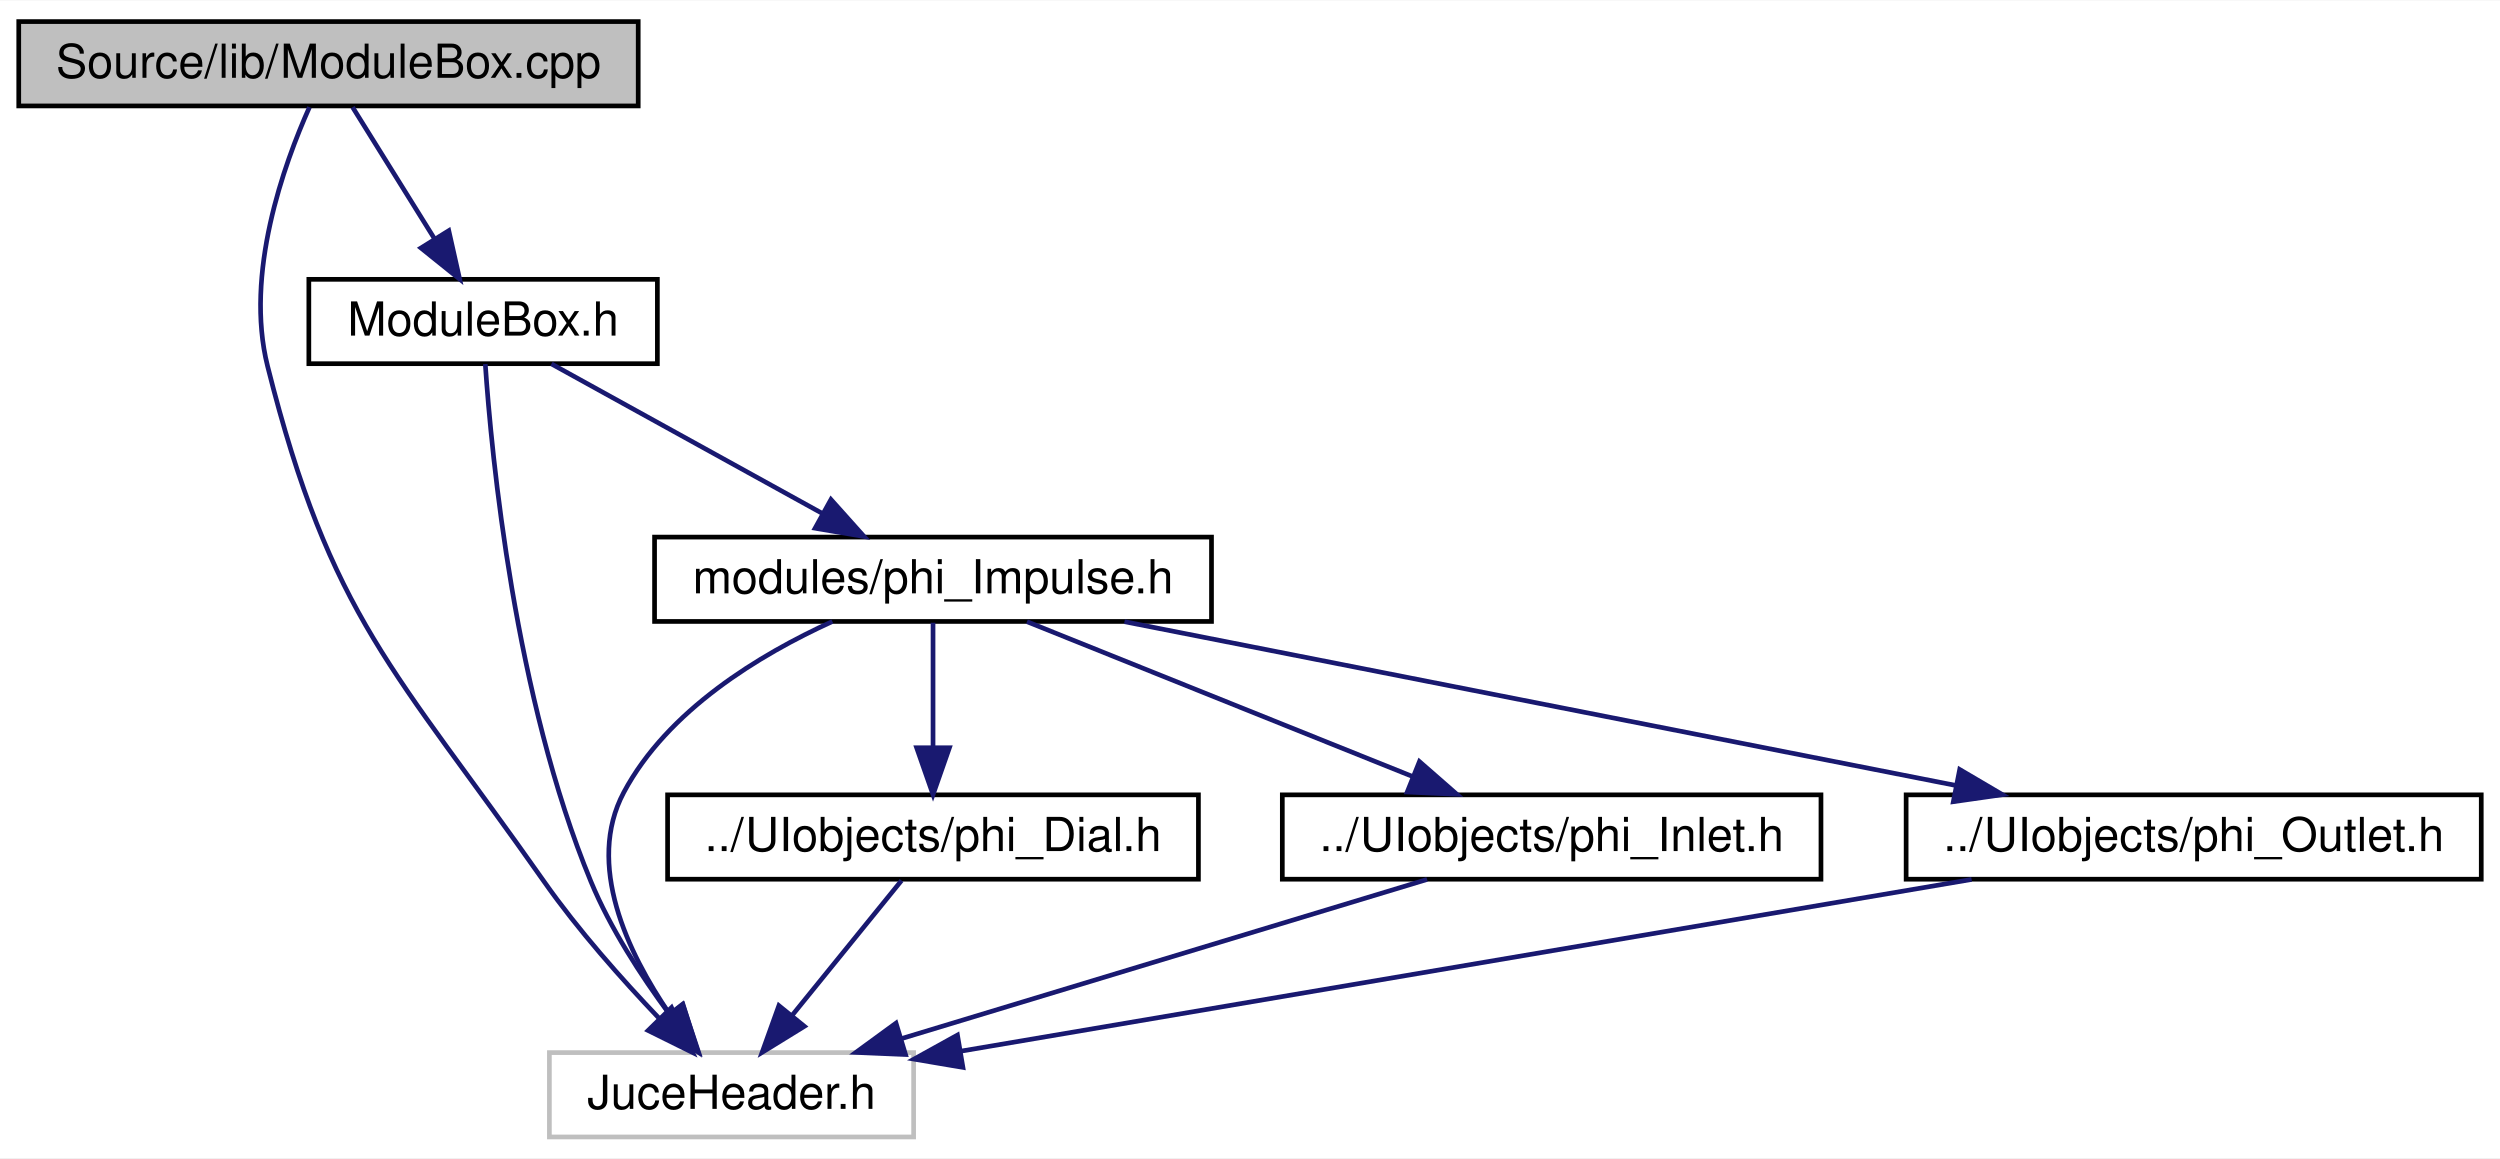
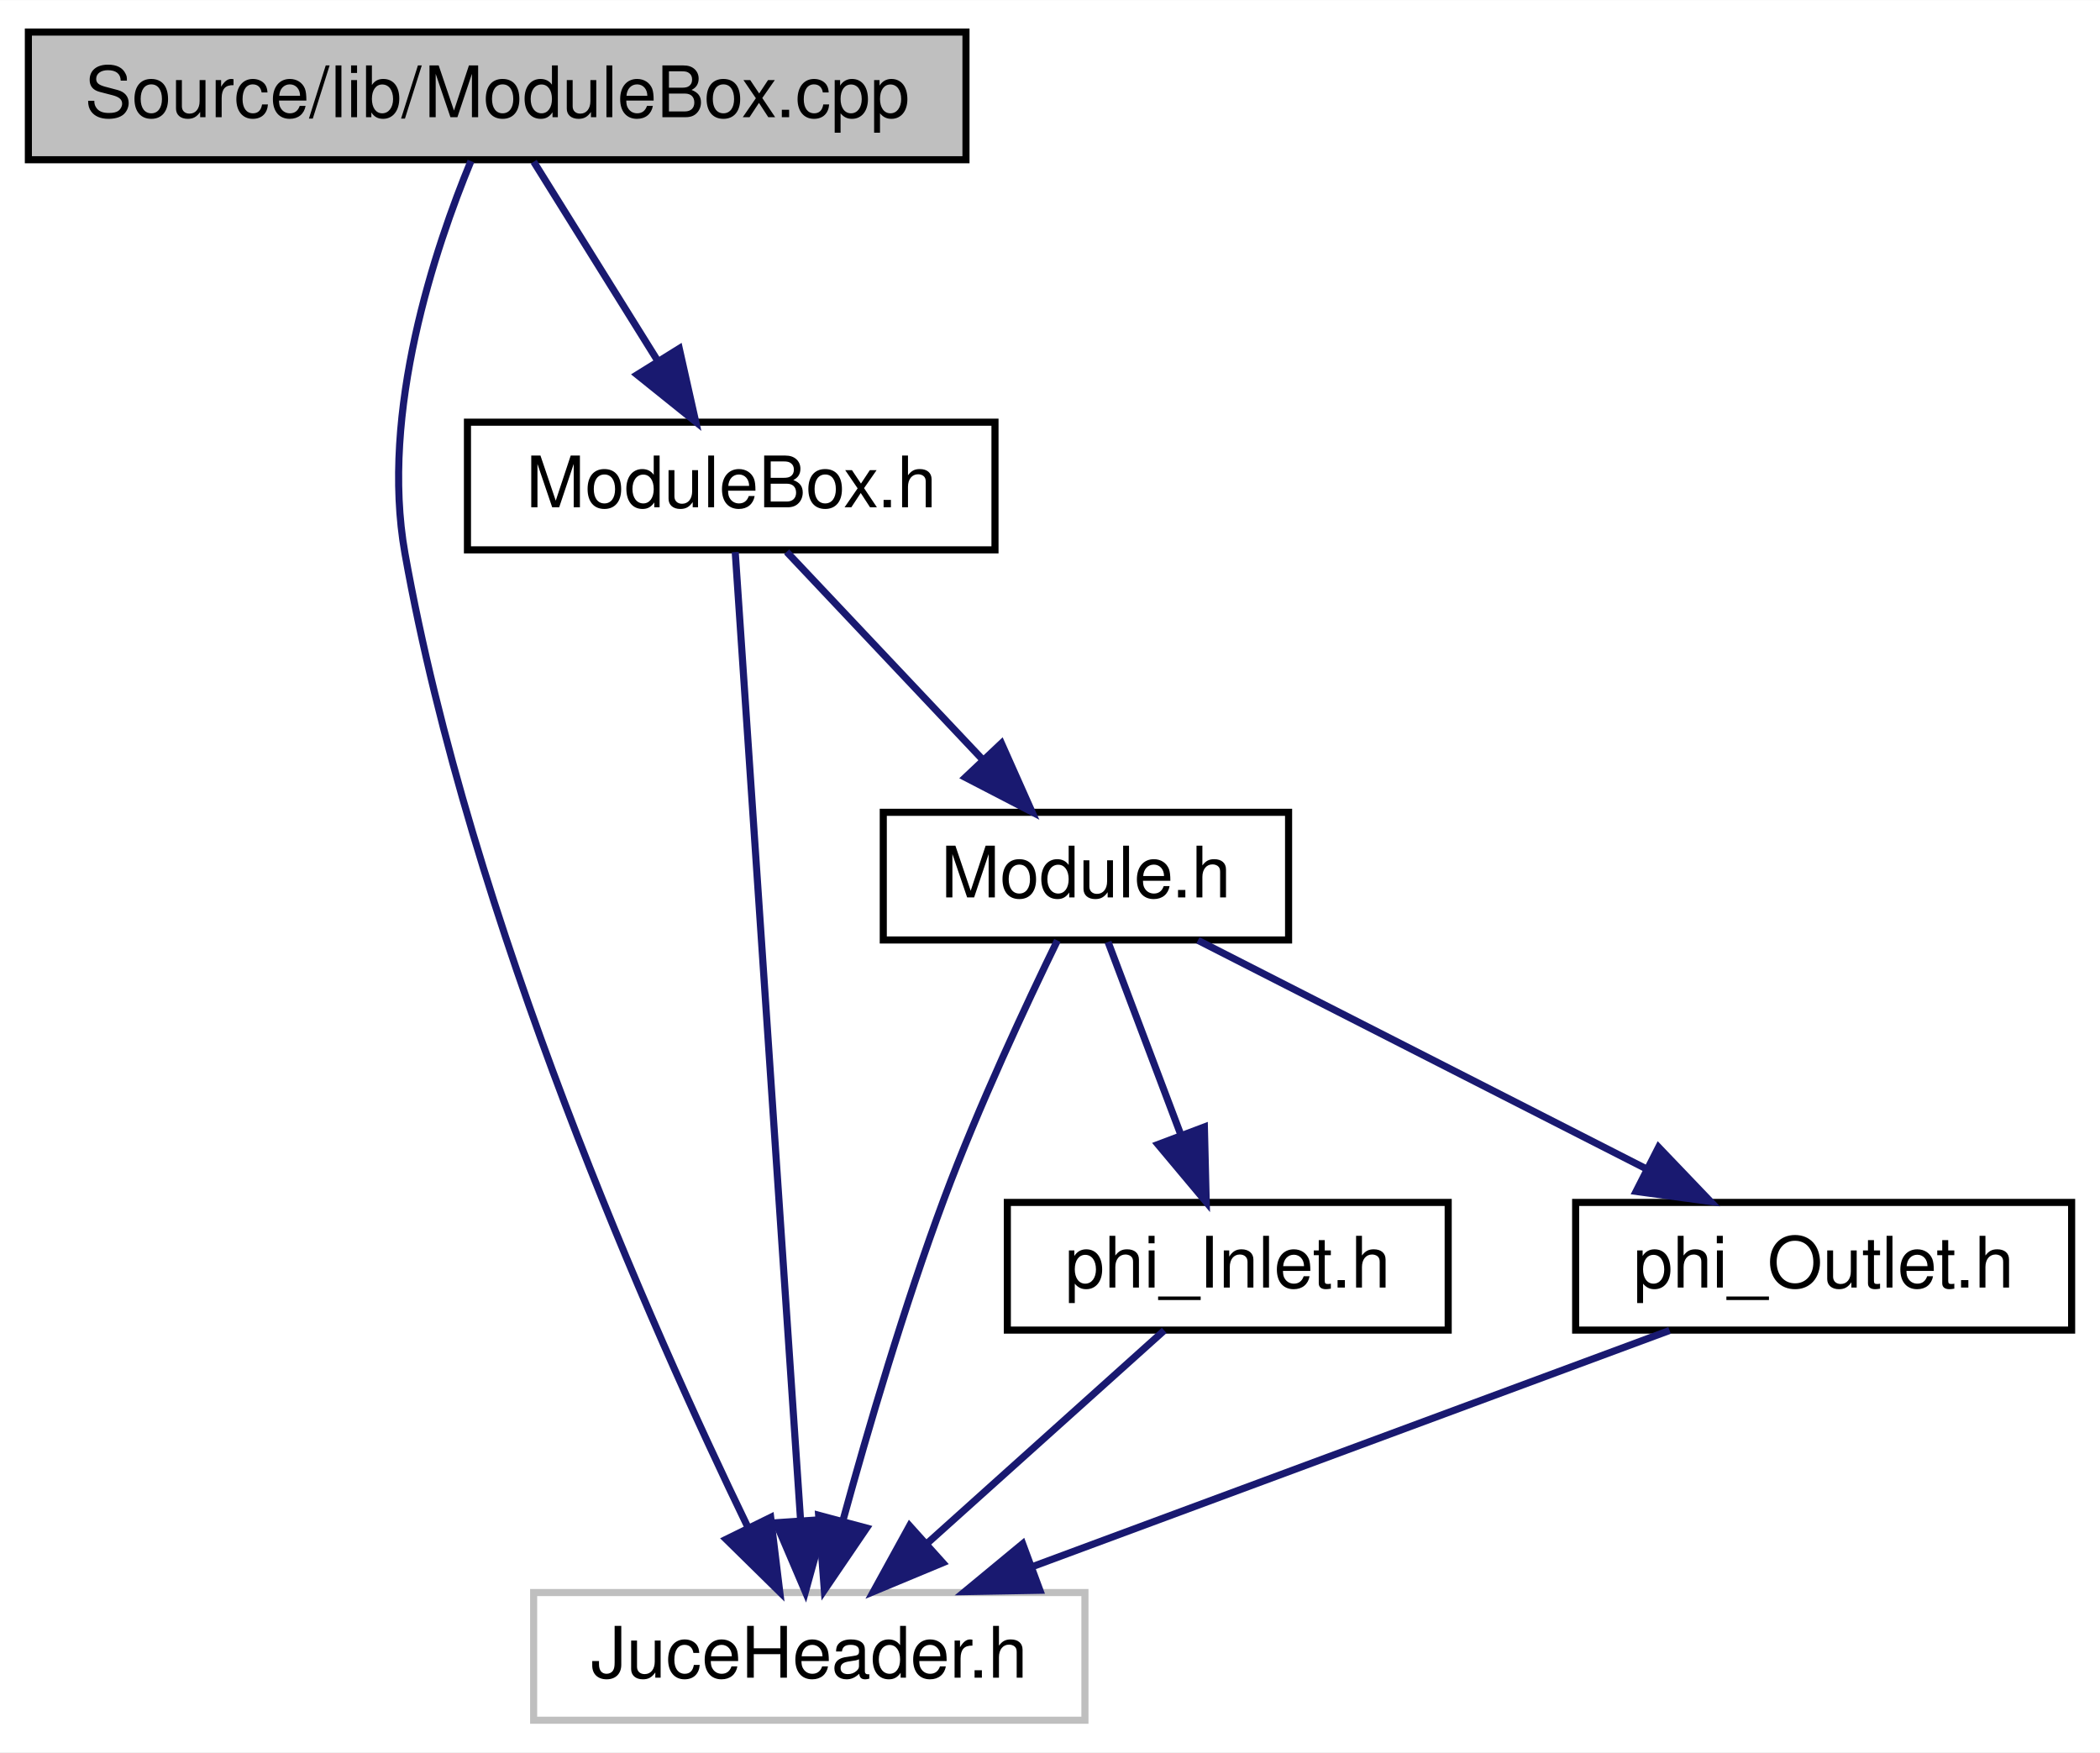
- <svg xmlns="http://www.w3.org/2000/svg" xmlns:xlink="http://www.w3.org/1999/xlink" width="533pt" height="247pt" viewBox="0.00 0.00 533.45 247.00">
+ <svg xmlns="http://www.w3.org/2000/svg" xmlns:xlink="http://www.w3.org/1999/xlink" width="296pt" height="247pt" viewBox="0.00 0.00 296.05 247.00">
  <g id="graph0" class="graph" transform="scale(1 1) rotate(0) translate(4 243)">
-     <polygon fill="white" stroke="transparent" points="-4,4 -4,-243 529.45,-243 529.45,4 -4,4" />
+     <polygon fill="white" stroke="transparent" points="-4,4 -4,-243 292.05,-243 292.05,4 -4,4" />
    <g id="node1" class="node">
      <g id="a_node1">
        <a xlink:title=" ">
          <polygon fill="#bfbfbf" stroke="black" points="0,-220.5 0,-238.5 132.18,-238.5 132.18,-220.5 0,-220.5" />
          <text text-anchor="middle" x="66.09" y="-226.5" font-family="Helvetica,sans-Serif" font-size="10.00">Source/lib/ModuleBox.cpp</text>
        </a>
      </g>
    </g>
    <g id="node2" class="node">
      <g id="a_node2">
        <a xlink:title=" ">
-           <polygon fill="white" stroke="#bfbfbf" points="113.23,-0.5 113.23,-18.5 190.95,-18.5 190.95,-0.5 113.23,-0.5" />
-           <text text-anchor="middle" x="152.09" y="-6.5" font-family="Helvetica,sans-Serif" font-size="10.00">JuceHeader.h</text>
+           <polygon fill="white" stroke="#bfbfbf" points="71.23,-0.5 71.23,-18.5 148.95,-18.5 148.95,-0.5 71.23,-0.5" />
+           <text text-anchor="middle" x="110.09" y="-6.5" font-family="Helvetica,sans-Serif" font-size="10.00">JuceHeader.h</text>
        </a>
      </g>
    </g>
    <g id="edge1" class="edge">
-       <path fill="none" stroke="midnightblue" d="M62.03,-220.23C56.58,-208.06 48.15,-184.64 53.09,-165 66.61,-111.2 80.2,-100.4 112.09,-55 119.34,-44.67 128.72,-34.12 136.57,-25.89" />
-       <polygon fill="midnightblue" stroke="midnightblue" points="139.29,-28.12 143.78,-18.52 134.29,-23.22 139.29,-28.12" />
+       <path fill="none" stroke="midnightblue" d="M62.39,-220.31C57.4,-208.23 49.53,-184.94 53.09,-165 62.36,-113.09 87.86,-55.78 101.39,-27.8" />
+       <polygon fill="midnightblue" stroke="midnightblue" points="104.65,-29.1 105.93,-18.58 98.37,-26.01 104.65,-29.1" />
    </g>
    <g id="node3" class="node">
      <g id="a_node3">
        <a xlink:href="$_module_box_8h.html" xlink:title=" ">
          <polygon fill="white" stroke="black" points="61.9,-165.5 61.9,-183.5 136.27,-183.5 136.27,-165.5 61.9,-165.5" />
          <text text-anchor="middle" x="99.09" y="-171.5" font-family="Helvetica,sans-Serif" font-size="10.00">ModuleBox.h</text>
        </a>
      </g>
    </g>
    <g id="edge2" class="edge">
      <path fill="none" stroke="midnightblue" d="M71.24,-220.22C75.92,-212.71 82.96,-201.41 88.78,-192.05" />
      <polygon fill="midnightblue" stroke="midnightblue" points="91.76,-193.89 94.08,-183.55 85.82,-190.19 91.76,-193.89" />
    </g>
    <g id="edge3" class="edge">
-       <path fill="none" stroke="midnightblue" d="M99.55,-165.42C100.89,-145.79 105.82,-94.31 122.09,-55 126.23,-44.99 132.8,-34.9 138.73,-26.86" />
-       <polygon fill="midnightblue" stroke="midnightblue" points="141.64,-28.82 145,-18.77 136.11,-24.53 141.64,-28.82" />
+       <path fill="none" stroke="midnightblue" d="M99.65,-165.19C101.35,-140.01 106.47,-64.11 108.85,-28.86" />
+       <polygon fill="midnightblue" stroke="midnightblue" points="112.36,-28.81 109.54,-18.6 105.38,-28.34 112.36,-28.81" />
    </g>
    <g id="node4" class="node">
      <g id="a_node4">
-         <a xlink:href="$phi___impulse_8h.html" xlink:title=" ">
-           <polygon fill="white" stroke="black" points="135.67,-110.5 135.67,-128.5 254.51,-128.5 254.51,-110.5 135.67,-110.5" />
-           <text text-anchor="middle" x="195.09" y="-116.5" font-family="Helvetica,sans-Serif" font-size="10.00">modules/phi_Impulse.h</text>
+         <a xlink:href="$_module_8h.html" xlink:title=" ">
+           <polygon fill="white" stroke="black" points="120.52,-110.5 120.52,-128.5 177.66,-128.5 177.66,-110.5 120.52,-110.5" />
+           <text text-anchor="middle" x="149.09" y="-116.5" font-family="Helvetica,sans-Serif" font-size="10.00">Module.h</text>
        </a>
      </g>
    </g>
    <g id="edge4" class="edge">
-       <path fill="none" stroke="midnightblue" d="M113.67,-165.45C129.03,-156.97 153.47,-143.48 171.57,-133.49" />
-       <polygon fill="midnightblue" stroke="midnightblue" points="173.31,-136.52 180.37,-128.63 169.92,-130.39 173.31,-136.52" />
+       <path fill="none" stroke="midnightblue" d="M106.9,-165.22C114.28,-157.39 125.54,-145.46 134.57,-135.89" />
+       <polygon fill="midnightblue" stroke="midnightblue" points="137.18,-138.23 141.49,-128.55 132.09,-133.42 137.18,-138.23" />
    </g>
    <g id="edge5" class="edge">
-       <path fill="none" stroke="midnightblue" d="M173.61,-110.49C158.15,-103.45 138.43,-91.57 129.09,-74 120.95,-58.69 129.89,-39.88 138.89,-26.72" />
-       <polygon fill="midnightblue" stroke="midnightblue" points="141.75,-28.74 144.92,-18.63 136.14,-24.55 141.75,-28.74" />
+       <path fill="none" stroke="midnightblue" d="M145.07,-110.43C140.78,-101.62 133.94,-87.02 129.09,-74 123.5,-58.99 118.37,-41.52 114.85,-28.71" />
+       <polygon fill="midnightblue" stroke="midnightblue" points="118.17,-27.59 112.21,-18.83 111.41,-29.4 118.17,-27.59" />
    </g>
    <g id="node5" class="node">
      <g id="a_node5">
-         <a xlink:href="$phi___dial_8h.html" xlink:title=" ">
-           <polygon fill="white" stroke="black" points="138.45,-55.5 138.45,-73.5 251.72,-73.5 251.72,-55.5 138.45,-55.5" />
-           <text text-anchor="middle" x="195.09" y="-61.5" font-family="Helvetica,sans-Serif" font-size="10.00">../UIobjects/phi_Dial.h</text>
+         <a xlink:href="$phi___inlet_8h.html" xlink:title=" ">
+           <polygon fill="white" stroke="black" points="138.01,-55.5 138.01,-73.5 200.16,-73.5 200.16,-55.5 138.01,-55.5" />
+           <text text-anchor="middle" x="169.09" y="-61.5" font-family="Helvetica,sans-Serif" font-size="10.00">phi_Inlet.h</text>
        </a>
      </g>
    </g>
    <g id="edge6" class="edge">
-       <path fill="none" stroke="midnightblue" d="M195.09,-110.22C195.09,-103.18 195.09,-92.81 195.09,-83.83" />
-       <polygon fill="midnightblue" stroke="midnightblue" points="198.59,-83.55 195.09,-73.55 191.59,-83.55 198.59,-83.55" />
+       <path fill="none" stroke="midnightblue" d="M152.21,-110.22C154.96,-102.94 159.05,-92.11 162.51,-82.93" />
+       <polygon fill="midnightblue" stroke="midnightblue" points="165.79,-84.14 166.05,-73.55 159.25,-81.67 165.79,-84.14" />
    </g>
    <g id="node6" class="node">
      <g id="a_node6">
-         <a xlink:href="$phi___inlet_8h.html" xlink:title=" ">
-           <polygon fill="white" stroke="black" points="269.62,-55.5 269.62,-73.5 384.56,-73.5 384.56,-55.5 269.62,-55.5" />
-           <text text-anchor="middle" x="327.09" y="-61.5" font-family="Helvetica,sans-Serif" font-size="10.00">../UIobjects/phi_Inlet.h</text>
+         <a xlink:href="$phi___outlet_8h.html" xlink:title=" ">
+           <polygon fill="white" stroke="black" points="218.13,-55.5 218.13,-73.5 288.05,-73.5 288.05,-55.5 218.13,-55.5" />
+           <text text-anchor="middle" x="253.09" y="-61.5" font-family="Helvetica,sans-Serif" font-size="10.00">phi_Outlet.h</text>
        </a>
      </g>
    </g>
    <g id="edge8" class="edge">
-       <path fill="none" stroke="midnightblue" d="M215.14,-110.45C237.04,-101.66 272.35,-87.48 297.45,-77.4" />
-       <polygon fill="midnightblue" stroke="midnightblue" points="298.88,-80.6 306.85,-73.63 296.27,-74.1 298.88,-80.6" />
-     </g>
-     <g id="node7" class="node">
-       <g id="a_node7">
-         <a xlink:href="$phi___outlet_8h.html" xlink:title=" ">
-           <polygon fill="white" stroke="black" points="402.73,-55.5 402.73,-73.5 525.45,-73.5 525.45,-55.5 402.73,-55.5" />
-           <text text-anchor="middle" x="464.09" y="-61.5" font-family="Helvetica,sans-Serif" font-size="10.00">../UIobjects/phi_Outlet.h</text>
-         </a>
-       </g>
-     </g>
-     <g id="edge10" class="edge">
-       <path fill="none" stroke="midnightblue" d="M235.94,-110.45C283.48,-101.08 362,-85.61 413.39,-75.49" />
-       <polygon fill="midnightblue" stroke="midnightblue" points="414.16,-78.91 423.29,-73.54 412.8,-72.04 414.16,-78.91" />
+       <path fill="none" stroke="midnightblue" d="M164.88,-110.45C181.68,-101.89 208.49,-88.23 228.14,-78.21" />
+       <polygon fill="midnightblue" stroke="midnightblue" points="229.82,-81.28 237.14,-73.63 226.65,-75.05 229.82,-81.28" />
    </g>
    <g id="edge7" class="edge">
-       <path fill="none" stroke="midnightblue" d="M188.37,-55.22C182.15,-47.55 172.73,-35.94 165.04,-26.47" />
-       <polygon fill="midnightblue" stroke="midnightblue" points="167.64,-24.11 158.62,-18.55 162.2,-28.52 167.64,-24.11" />
+       <path fill="none" stroke="midnightblue" d="M160.13,-55.45C151.29,-47.51 137.57,-35.19 126.73,-25.45" />
+       <polygon fill="midnightblue" stroke="midnightblue" points="128.91,-22.7 119.13,-18.63 124.23,-27.91 128.91,-22.7" />
    </g>
    <g id="edge9" class="edge">
-       <path fill="none" stroke="midnightblue" d="M300.51,-55.45C270.61,-46.4 221.88,-31.64 188.47,-21.52" />
-       <polygon fill="midnightblue" stroke="midnightblue" points="189.22,-18.09 178.63,-18.54 187.19,-24.79 189.22,-18.09" />
-     </g>
-     <g id="edge11" class="edge">
-       <path fill="none" stroke="midnightblue" d="M416.7,-55.45C358.49,-45.56 260.21,-28.87 201.21,-18.84" />
-       <polygon fill="midnightblue" stroke="midnightblue" points="201.47,-15.34 191.03,-17.11 200.3,-22.24 201.47,-15.34" />
+       <path fill="none" stroke="midnightblue" d="M231.37,-55.45C207.43,-46.58 168.72,-32.23 141.48,-22.13" />
+       <polygon fill="midnightblue" stroke="midnightblue" points="142.6,-18.82 132.01,-18.63 140.17,-25.38 142.6,-18.82" />
    </g>
  </g>
</svg>
